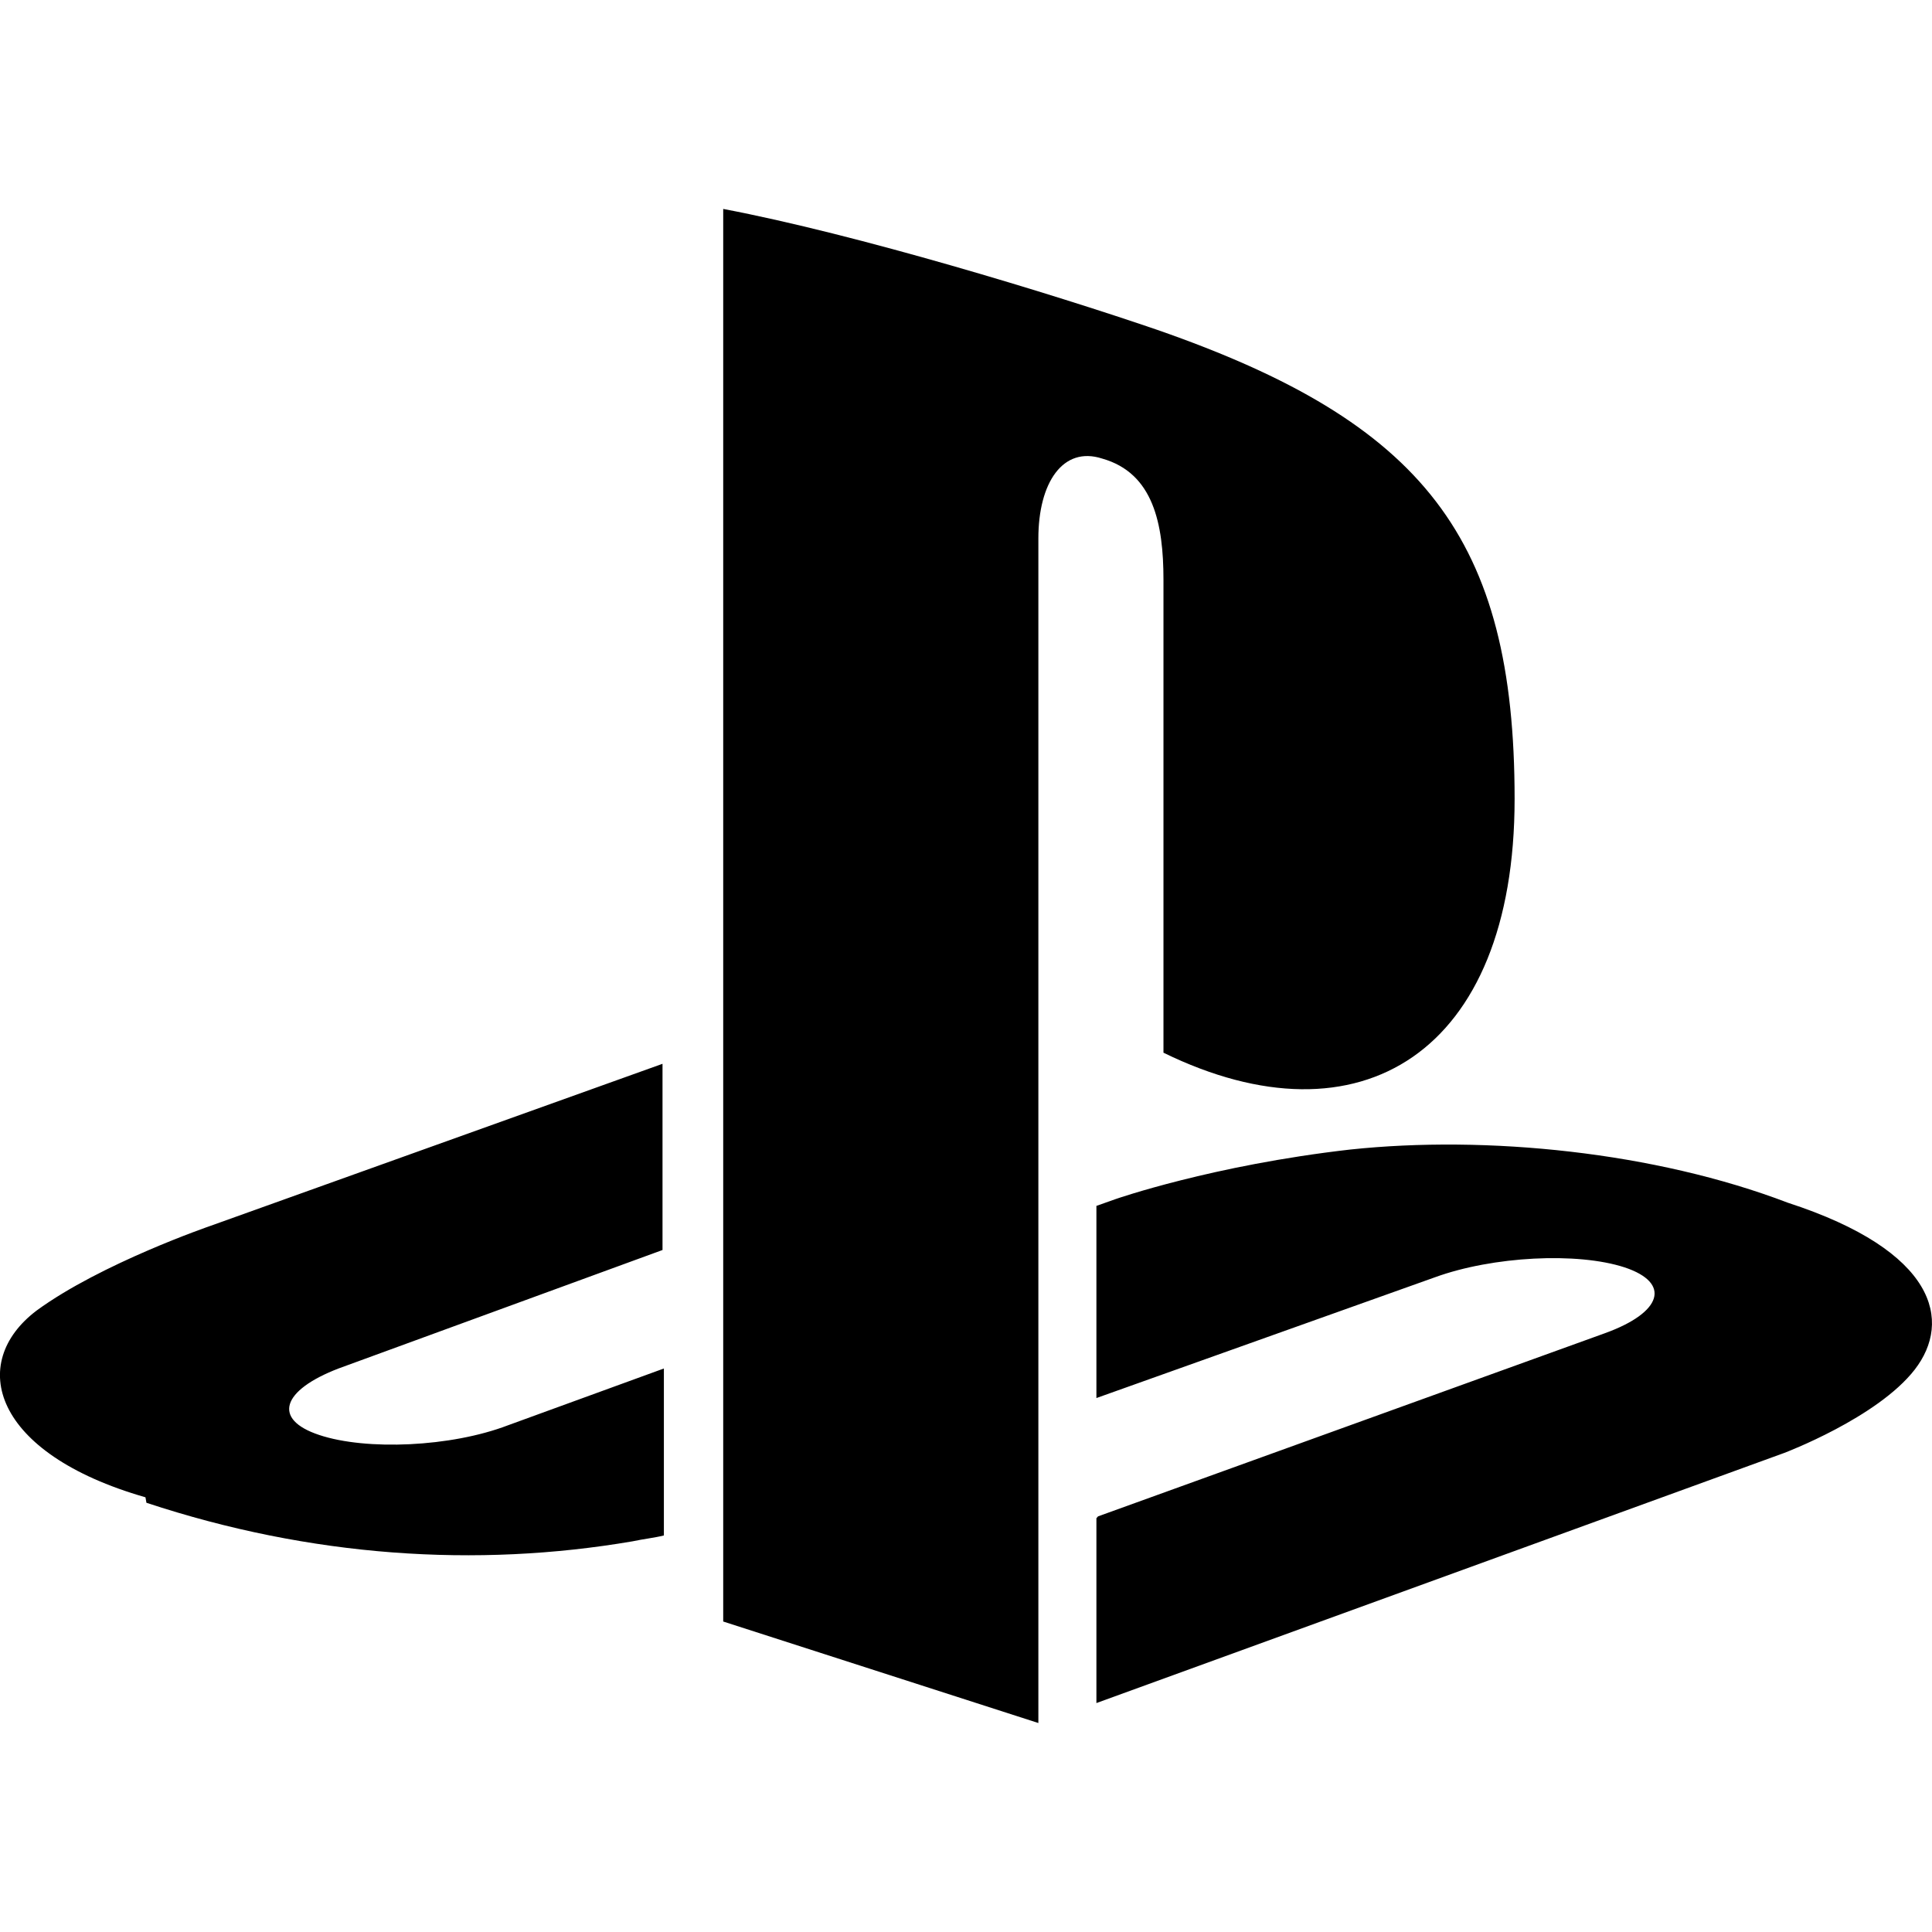
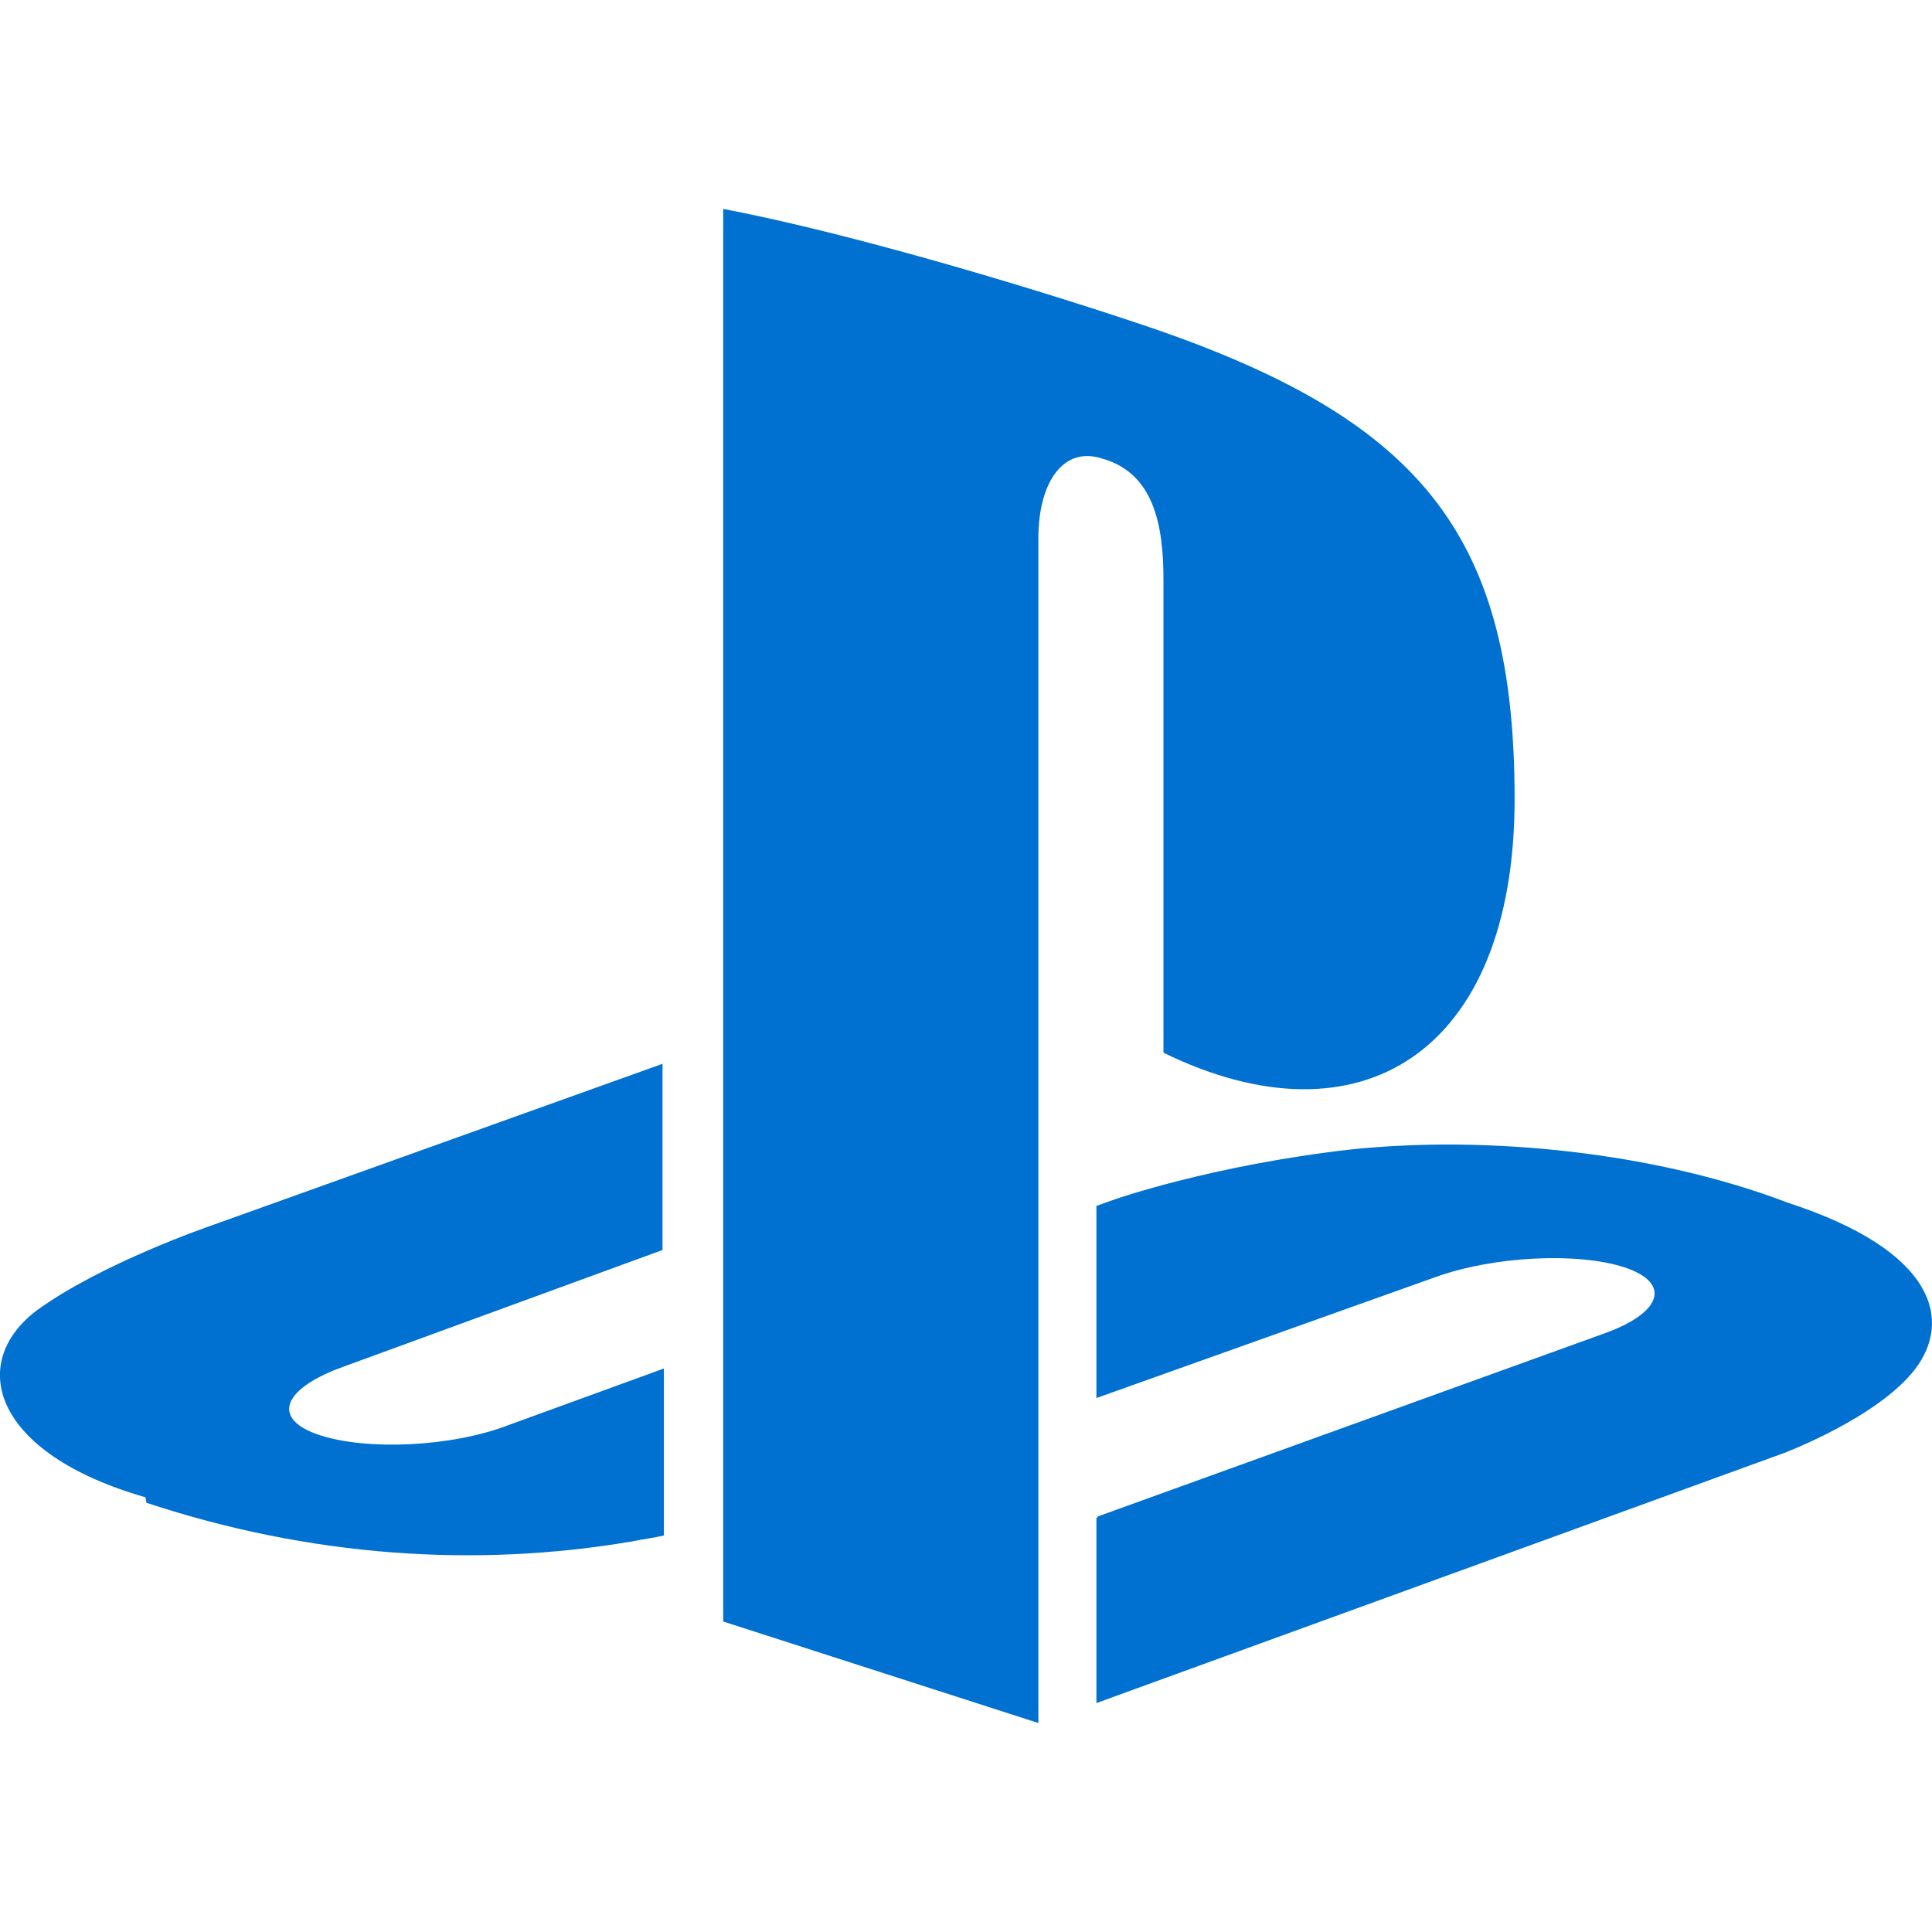
- <svg xmlns="http://www.w3.org/2000/svg" role="img" viewBox="0 0 24 24">
+ <svg xmlns="http://www.w3.org/2000/svg" fill="#0070D1" role="img" viewBox="0 0 24 24">
  <path d="M8.984 2.596v17.547l3.915 1.261V6.688c0-.69.304-1.151.794-.991.636.18.76.814.76 1.505v5.875c2.441 1.193 4.362-.002 4.362-3.152 0-3.237-1.126-4.675-4.438-5.827-1.307-.448-3.728-1.186-5.39-1.502zm4.656 16.241l6.296-2.275c.715-.258.826-.625.246-.818-.586-.192-1.637-.139-2.357.123l-4.205 1.5V14.98l.24-.085s1.201-.42 2.913-.615c1.696-.18 3.785.03 5.437.661 1.848.601 2.04 1.472 1.576 2.072-.465.6-1.622 1.036-1.622 1.036l-8.544 3.107V18.86zM1.807 18.6c-1.9-.545-2.214-1.668-1.352-2.32.801-.586 2.16-1.052 2.16-1.052l5.615-2.013v2.313L4.205 17c-.705.271-.825.632-.239.826.586.195 1.637.15 2.343-.12L8.247 17v2.074c-.12.03-.256.044-.39.073-1.939.331-3.996.196-6.038-.479z" />
</svg>
